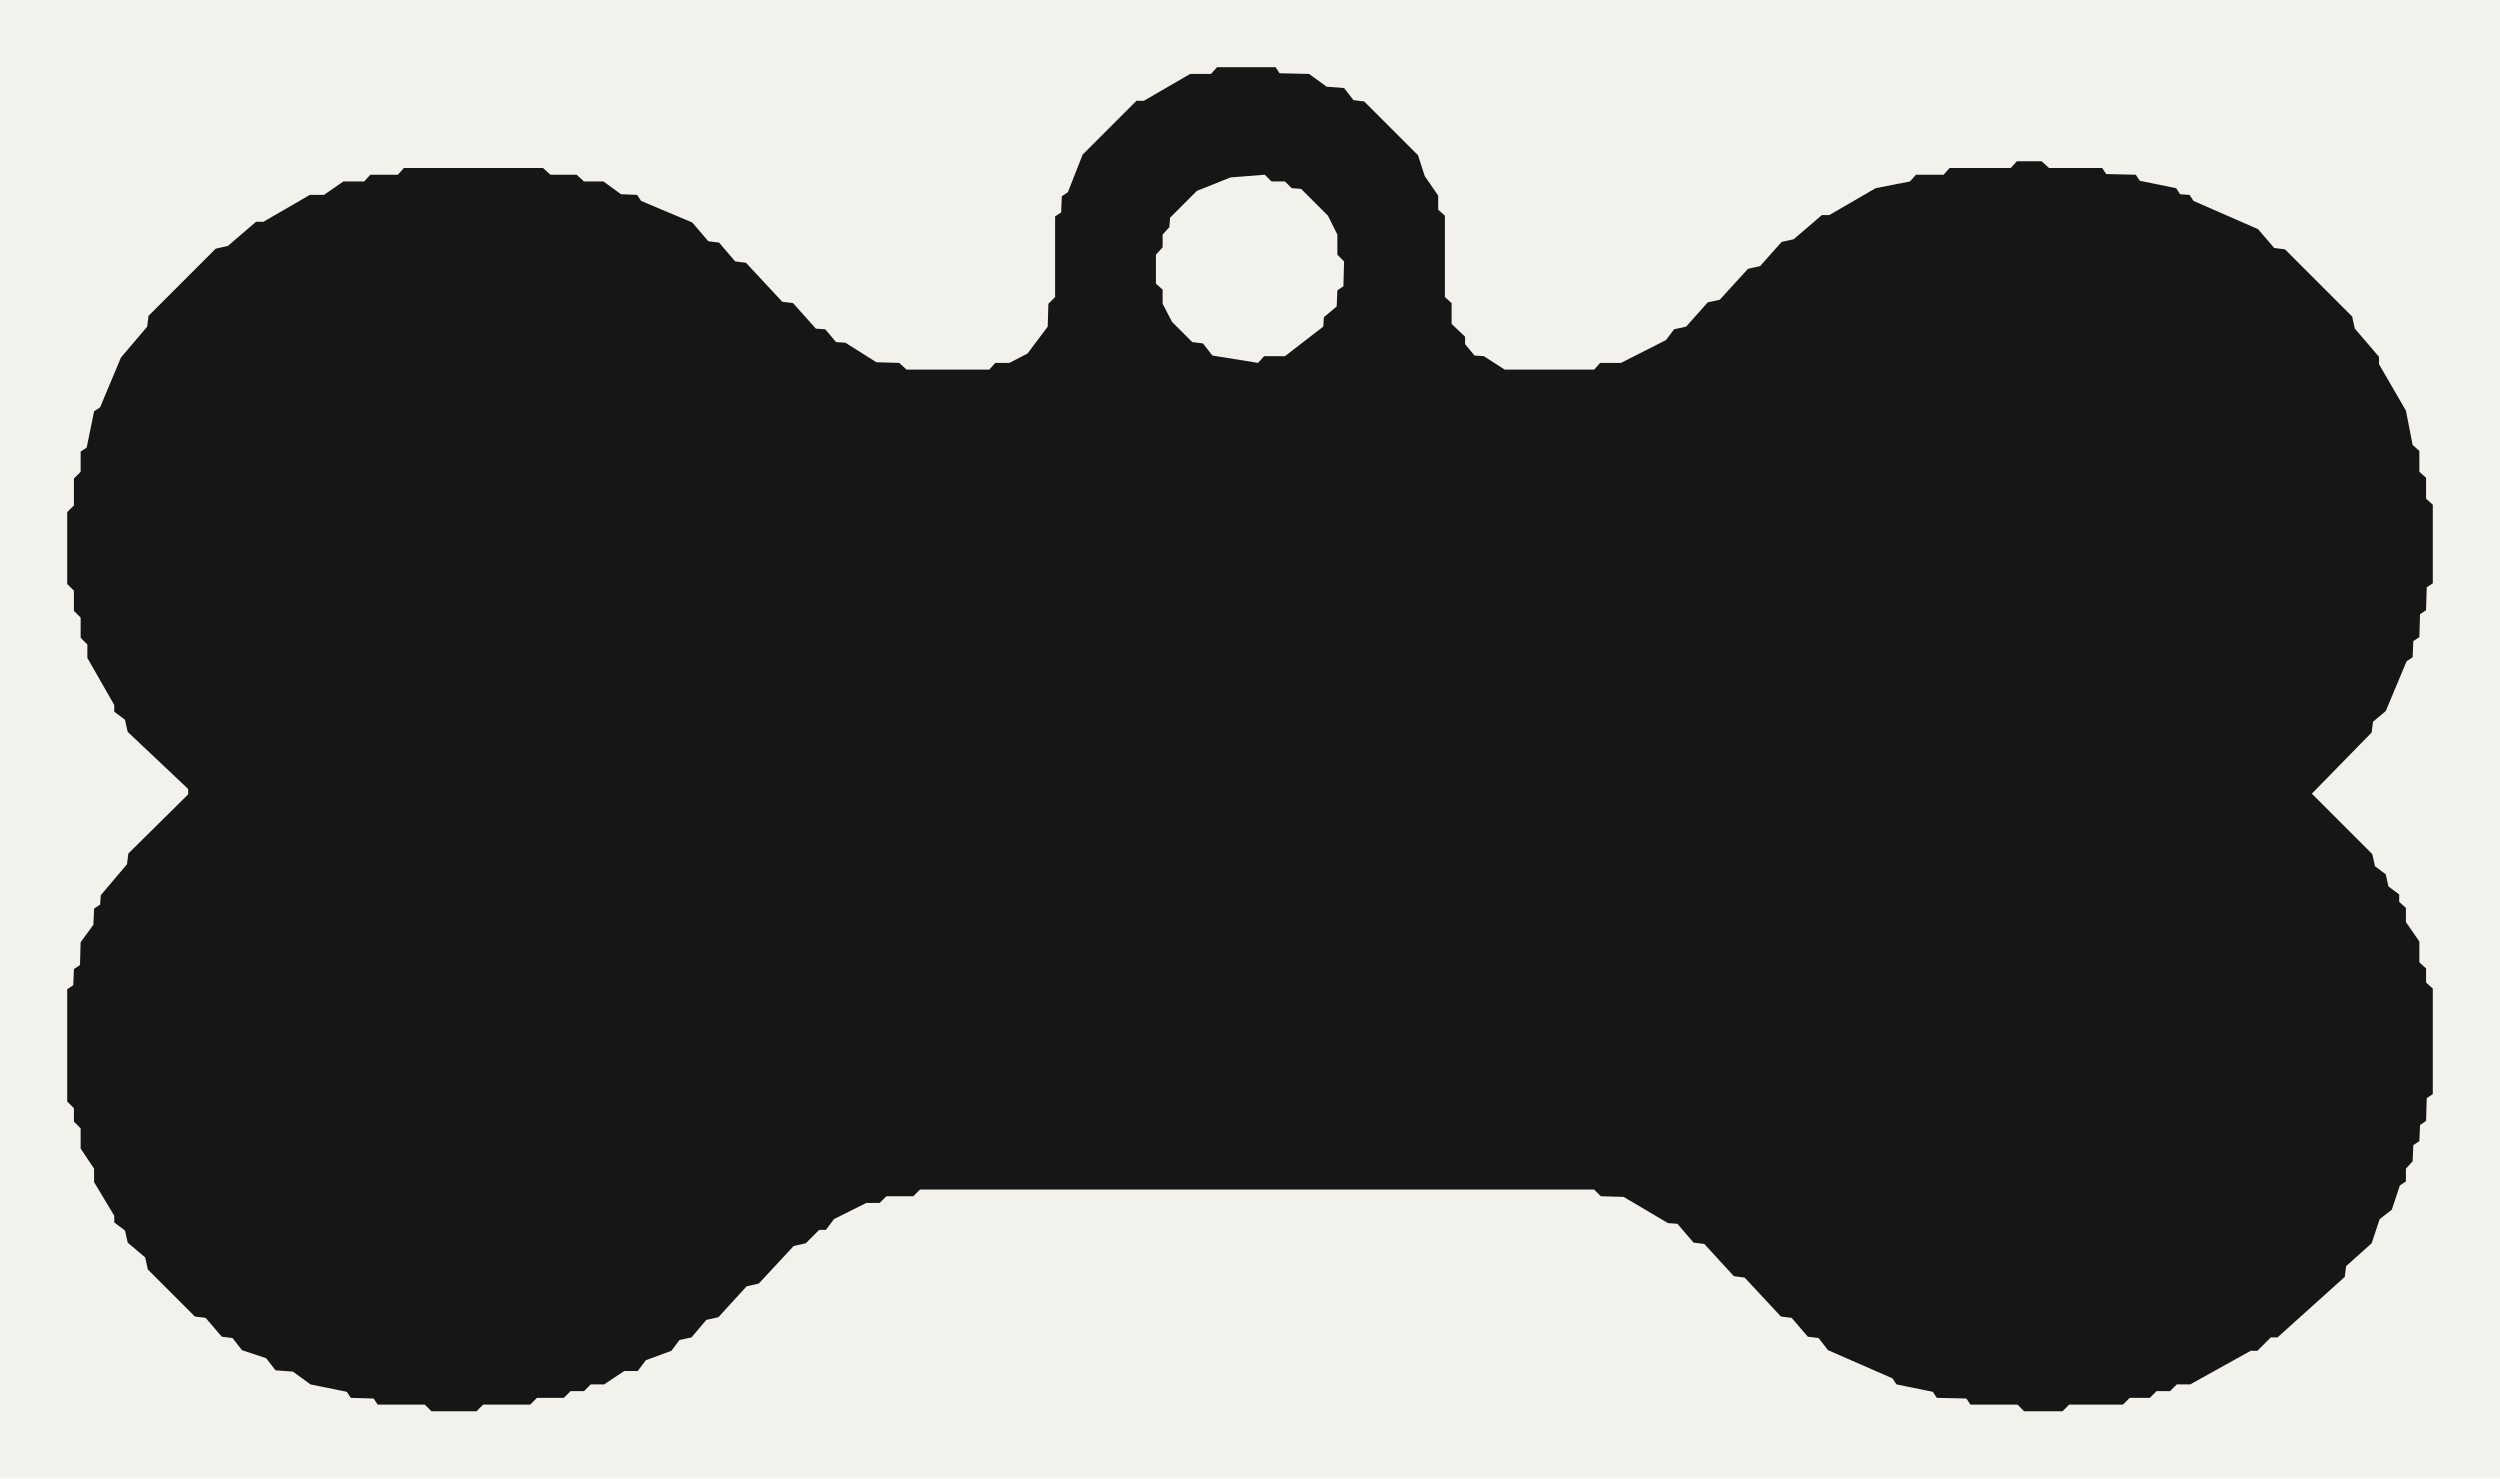
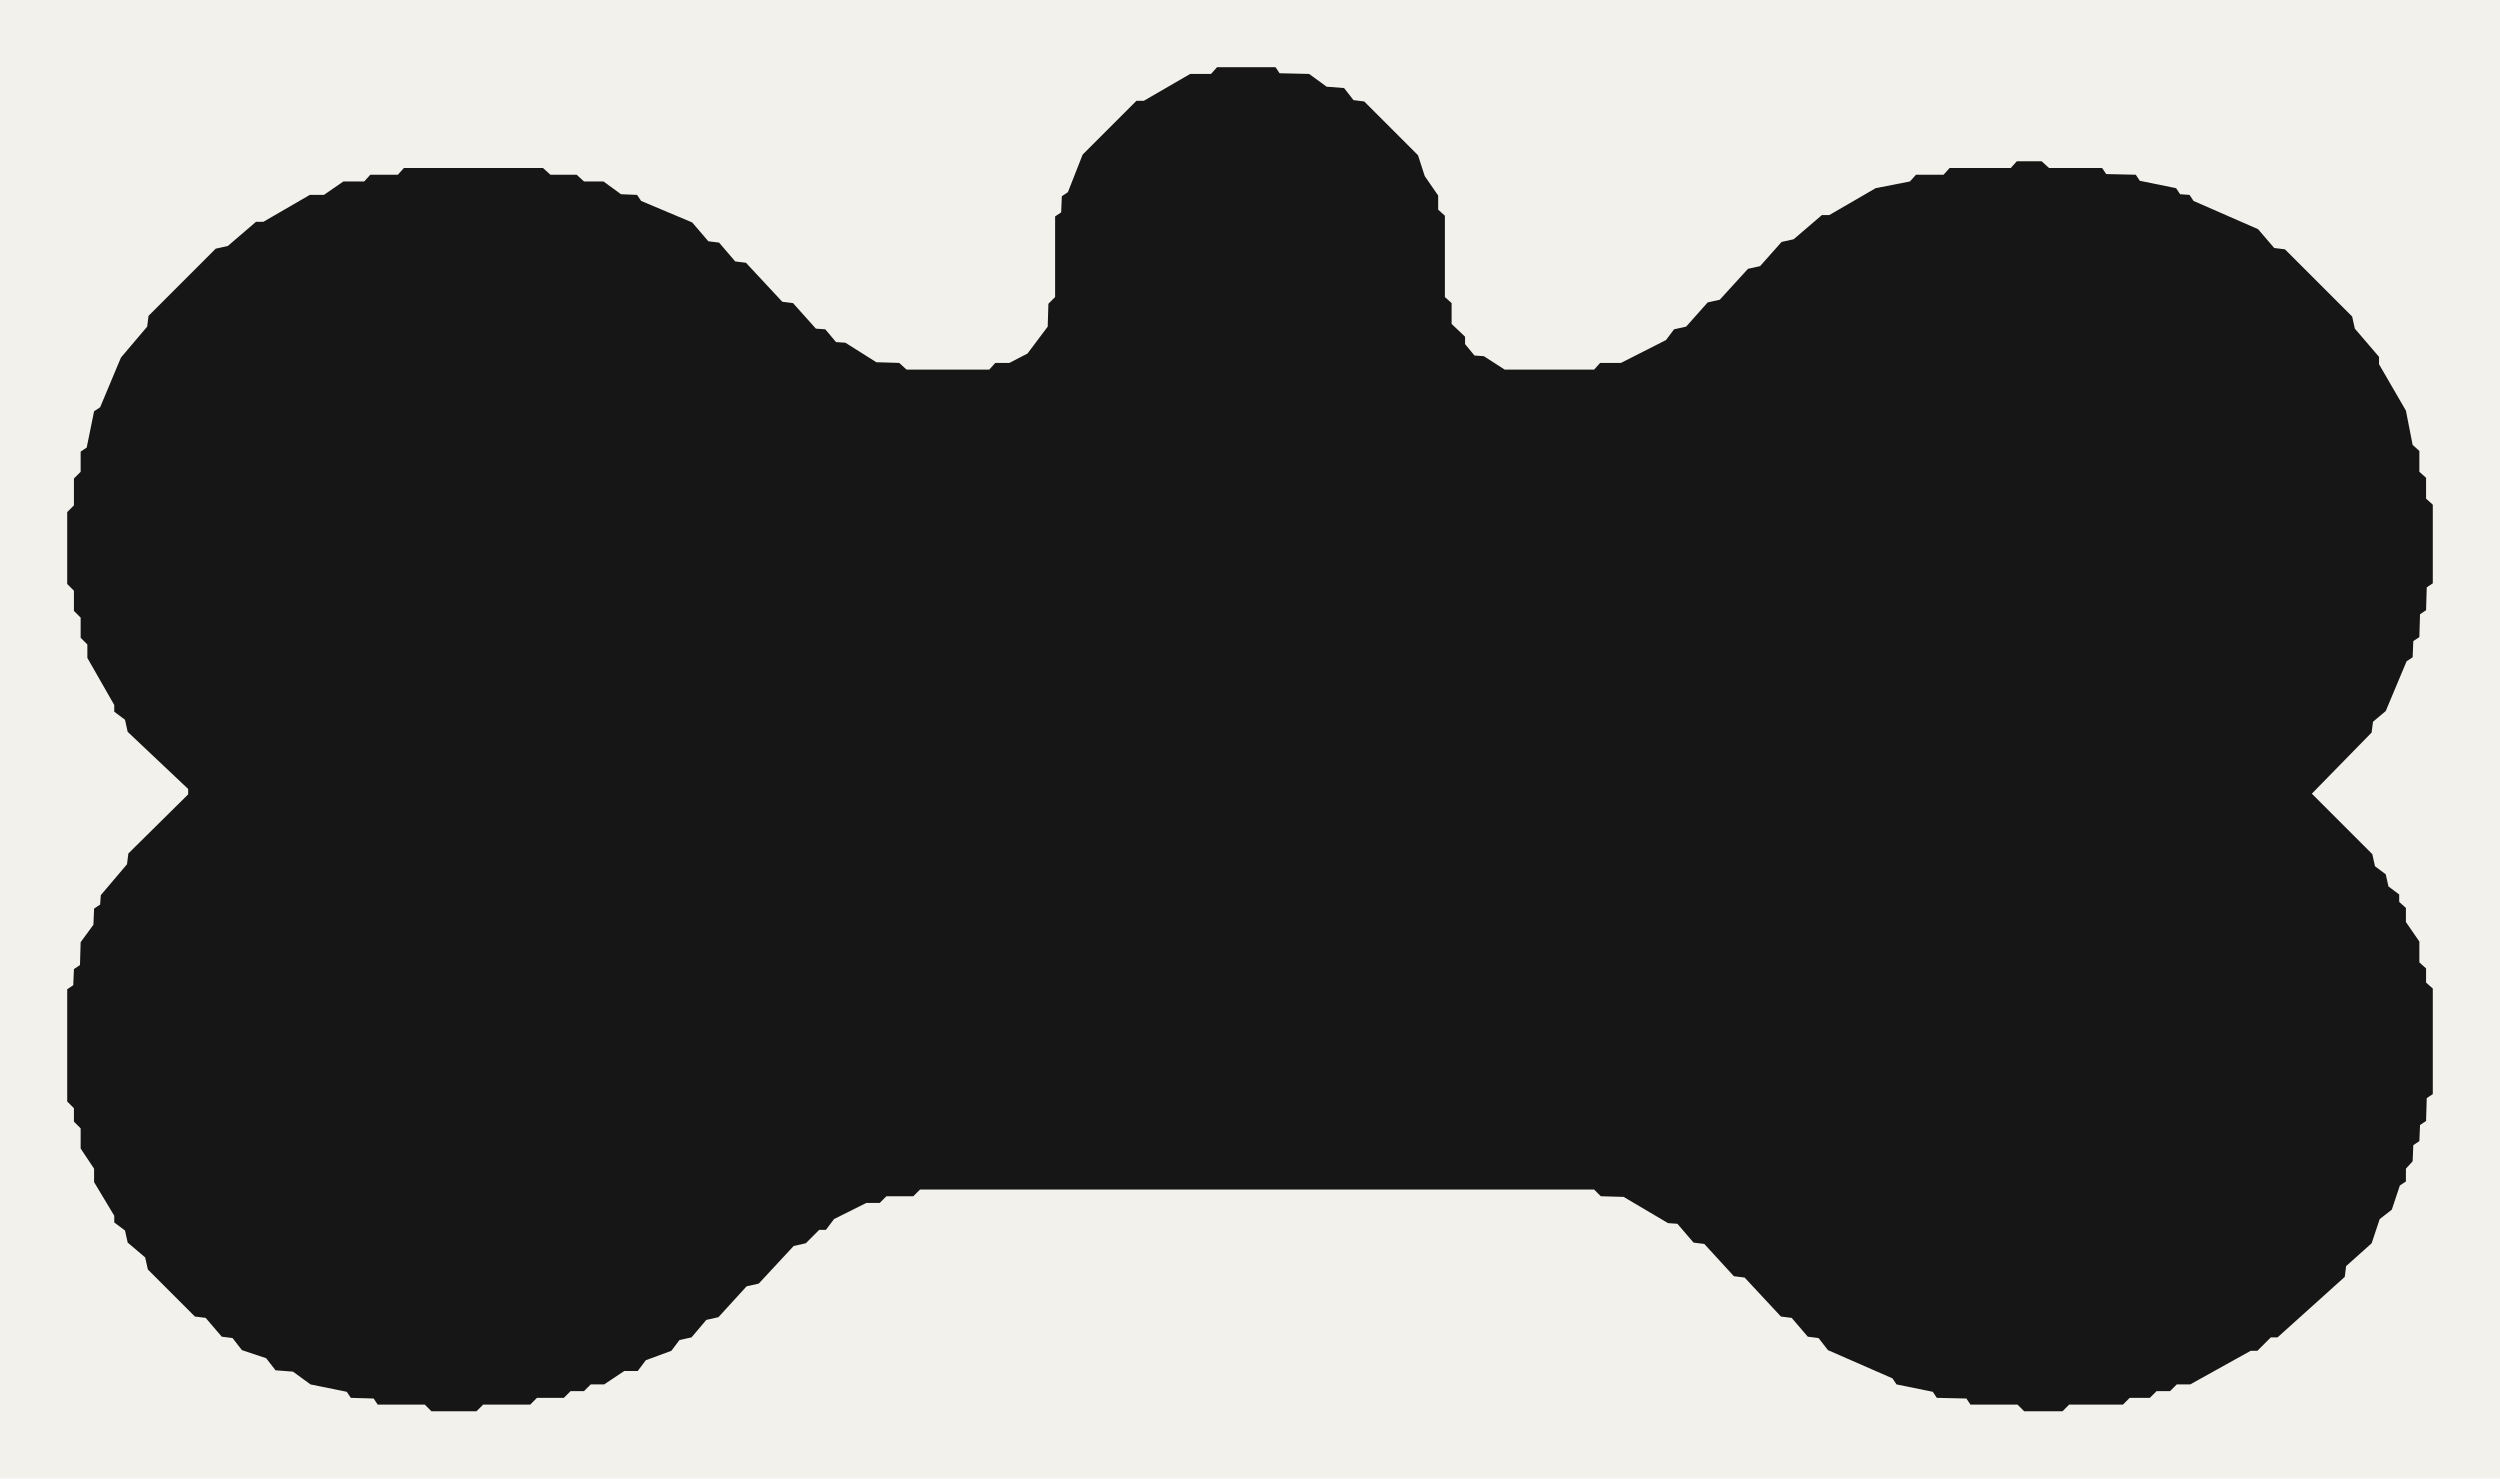
<svg xmlns="http://www.w3.org/2000/svg" viewBox="0 0 372 220" width="372" height="220" role="img">
  <rect width="372" height="220" fill="#f3f1ec" />
-   <path fill="#161616" fill-rule="evenodd" d="M189.8,10L190.4,10.9L194.8,11L197.4,12.9L200,13.1L201.4,14.9L203,15.1L211,23.1L212,26.2L214,29.1L214,31.2L215,32.1L215,44.2L216,45.1L216,48.2L218,50.1L218,51.2L219.4,52.9L220.8,53L223.9,55L237.2,55L238.1,54L241.2,54L247.9,50.6L249.1,49L250.9,48.6L254.1,45L255.9,44.6L260.1,40L261.9,39.6L265.1,36L266.9,35.6L271.1,32L272.2,32L279.1,28L284.2,27L285.1,26L289.2,26L290.1,25L299.2,25L300.1,24L303.8,24L304.9,25L312.8,25L313.4,25.9L317.8,26L318.4,26.9L323.8,28L324.4,28.9L325.8,29L326.4,29.9L336,34.1L338.4,36.9L340,37.1L350,47.1L350.4,48.9L354,53.1L354,54.2L358,61.1L359,66.2L360,67.1L360,70.2L361,71.1L361,74.2L362,75.1L362,86.8L361.1,87.4L361,90.8L360.1,91.4L360,94.8L359.1,95.4L359,97.8L358.1,98.4L355,105.8L353.1,107.4L352.9,109L344,118.1L353,127.1L353.4,128.9L355,130.1L355.4,131.9L357,133.1L357,134.2L358,135.1L358,137.2L360,140.1L360,143.2L361,144.1L361,146.2L362,147.1L362,162.8L361.1,163.4L361,166.8L360.1,167.4L360,169.8L359.1,170.4L359,172.8L358,173.9L358,175.8L357.1,176.4L355.9,180L354.1,181.4L352.9,185L349.1,188.4L348.9,190L338.9,199L337.9,199L335.9,201L334.9,201L325.9,206L323.9,206L322.9,207L320.9,207L319.9,208L316.9,208L315.9,209L307.9,209L306.9,210L301.2,210L300.2,209L293.2,209L292.6,208.1L288.2,208L287.6,207.1L282.2,206L281.6,205.1L272,200.9L270.6,199.1L269,198.9L266.6,196.1L265,195.9L259.6,190.1L258,189.9L253.6,185.1L252,184.9L249.6,182.1L248.2,182L241.6,178.1L238.2,178L237.2,177L136.9,177L135.9,178L131.9,178L130.9,179L128.9,179L124.1,181.4L122.9,183L121.9,183L119.9,185L118.1,185.4L112.9,191L111.1,191.4L106.9,196L105.1,196.4L102.9,199L101.1,199.4L99.9,201L96.1,202.4L94.9,204L92.9,204L89.9,206L87.9,206L86.9,207L84.9,207L83.9,208L79.9,208L78.9,209L71.9,209L70.9,210L64.2,210L63.2,209L56.2,209L55.6,208.1L52.2,208L51.6,207.1L46.2,206L43.6,204.1L41,203.9L39.6,202.1L36,200.9L34.6,199.1L33,198.9L30.6,196.1L29,195.9L22,188.9L21.6,187.1L19,184.9L18.6,183.1L17,181.9L17,180.9L14,175.9L14,173.9L12,170.9L12,167.9L11,166.9L11,164.9L10,163.9L10,147.2L10.9,146.6L11,144.2L11.9,143.6L12,140.2L13.9,137.6L14,135.2L14.9,134.6L15,133.2L18.9,128.6L19.1,127L28,118.2L28,117.4L19,108.9L18.6,107.1L17,105.9L17,104.9L13,97.9L13,95.9L12,94.9L12,91.9L11,90.9L11,87.9L10,86.9L10,76.2L11,75.2L11,71.2L12,70.2L12,67.2L12.9,66.6L14,61.2L14.9,60.6L18,53.2L21.9,48.6L22.1,47L32.1,37L33.9,36.6L38.1,33L39.2,33L46.1,29L48.2,29L51.1,27L54.2,27L55.1,26L59.2,26L60.1,25L80.8,25L81.9,26L85.8,26L86.9,27L89.8,27L92.4,28.9L94.8,29L95.4,29.9L103,33.1L105.4,35.9L107,36.1L109.4,38.9L111,39.1L116.4,44.9L118,45.1L121.4,48.9L122.8,49L124.4,50.9L125.8,51L130.4,53.9L133.8,54L134.9,55L147.2,55L148.1,54L150.2,54L152.9,52.6L155.9,48.6L156,45.2L157,44.2L157,32.2L157.9,31.6L158,29.2L158.9,28.6L161.1,23L169.1,15L170.2,15L177.1,11L180.2,11L181.1,10ZM183.1,26.4L178.1,28.4L174.1,32.4L174,33.8L173,34.9L173,36.8L172,37.9L172,42.2L173,43.1L173,45.2L174.4,47.9L177.4,50.9L179,51.1L180.4,52.9L187.2,54L188.1,53L191.2,53L196.9,48.6L197,47.2L198.9,45.6L199,43.2L199.9,42.6L200,38.9L199,37.9L199,34.9L197.6,32.1L193.6,28.1L192.2,28L191.2,27L189.2,27L188.2,26Z" />
+   <path fill="#161616" fill-rule="evenodd" d="M189.8,10L190.4,10.9L194.8,11L197.4,12.9L200,13.1L201.4,14.9L203,15.1L211,23.1L212,26.2L214,29.1L214,31.2L215,32.1L215,44.2L216,45.1L216,48.2L218,50.1L218,51.2L219.4,52.9L220.8,53L223.9,55L237.2,55L238.1,54L241.2,54L247.9,50.6L249.1,49L250.9,48.6L254.1,45L255.9,44.6L260.1,40L261.9,39.6L265.1,36L266.9,35.6L271.1,32L272.2,32L279.1,28L284.2,27L285.1,26L289.2,26L290.1,25L299.2,25L300.1,24L303.8,24L304.9,25L312.8,25L313.4,25.9L317.8,26L318.4,26.9L323.8,28L324.4,28.9L325.8,29L326.4,29.9L336,34.1L338.4,36.9L340,37.1L350,47.1L350.4,48.9L354,53.1L354,54.2L358,61.1L359,66.2L360,67.1L360,70.2L361,71.1L361,74.2L362,75.1L362,86.8L361.1,87.4L361,90.8L360.1,91.4L360,94.8L359.1,95.4L359,97.8L358.1,98.4L355,105.8L353.1,107.4L352.9,109L344,118.1L353,127.1L353.4,128.9L355,130.1L355.4,131.9L357,133.1L357,134.2L358,135.1L358,137.2L360,140.1L360,143.2L361,144.1L361,146.2L362,147.1L362,162.8L361.1,163.4L361,166.8L360.1,167.4L360,169.8L359.1,170.4L359,172.8L358,173.9L358,175.8L357.1,176.4L355.9,180L354.1,181.4L352.9,185L349.1,188.4L348.9,190L338.9,199L337.9,199L335.9,201L334.9,201L325.9,206L323.9,206L322.9,207L320.9,207L319.9,208L316.9,208L315.9,209L307.9,209L306.9,210L301.2,210L300.2,209L293.2,209L292.6,208.1L288.2,208L287.6,207.1L282.2,206L281.6,205.1L272,200.9L270.6,199.1L269,198.9L266.6,196.1L265,195.9L259.6,190.1L258,189.9L253.6,185.1L252,184.9L249.6,182.1L248.2,182L241.6,178.1L238.2,178L237.2,177L136.9,177L135.9,178L131.9,178L130.9,179L128.9,179L124.1,181.4L122.9,183L121.9,183L119.9,185L118.1,185.4L112.9,191L111.1,191.4L106.9,196L105.1,196.4L102.9,199L101.1,199.4L99.9,201L96.1,202.4L94.9,204L92.9,204L89.9,206L87.9,206L86.9,207L84.9,207L83.9,208L79.9,208L78.9,209L71.9,209L70.9,210L64.2,210L63.2,209L56.2,209L55.6,208.1L52.2,208L51.6,207.1L46.2,206L43.6,204.1L41,203.9L39.6,202.1L36,200.9L34.6,199.1L33,198.9L30.6,196.1L29,195.9L22,188.9L21.6,187.1L19,184.9L18.6,183.1L17,181.9L17,180.9L14,175.9L14,173.9L12,170.9L12,167.9L11,166.9L11,164.9L10,163.9L10,147.2L10.9,146.6L11,144.2L11.9,143.6L12,140.2L13.9,137.6L14,135.2L14.9,134.6L15,133.2L18.9,128.6L19.1,127L28,118.2L28,117.4L19,108.9L18.6,107.1L17,105.9L17,104.9L13,97.9L13,95.9L12,94.9L12,91.9L11,90.9L11,87.9L10,86.9L10,76.2L11,75.2L11,71.2L12,70.2L12,67.2L12.9,66.6L14,61.2L14.9,60.6L18,53.2L21.9,48.6L22.1,47L32.1,37L33.9,36.6L38.1,33L39.2,33L46.1,29L48.2,29L51.1,27L54.2,27L55.1,26L59.2,26L60.1,25L80.8,25L81.9,26L85.8,26L86.9,27L89.8,27L92.4,28.9L94.8,29L95.4,29.9L103,33.1L105.4,35.9L107,36.1L109.4,38.9L111,39.1L116.4,44.9L118,45.1L121.4,48.9L122.8,49L124.4,50.9L125.8,51L130.4,53.9L133.8,54L134.9,55L147.2,55L148.1,54L150.2,54L152.9,52.6L155.9,48.6L156,45.2L157,44.2L157,32.2L157.9,31.6L158,29.2L158.9,28.6L161.1,23L169.1,15L170.2,15L177.1,11L180.2,11L181.1,10Z" />
</svg>
